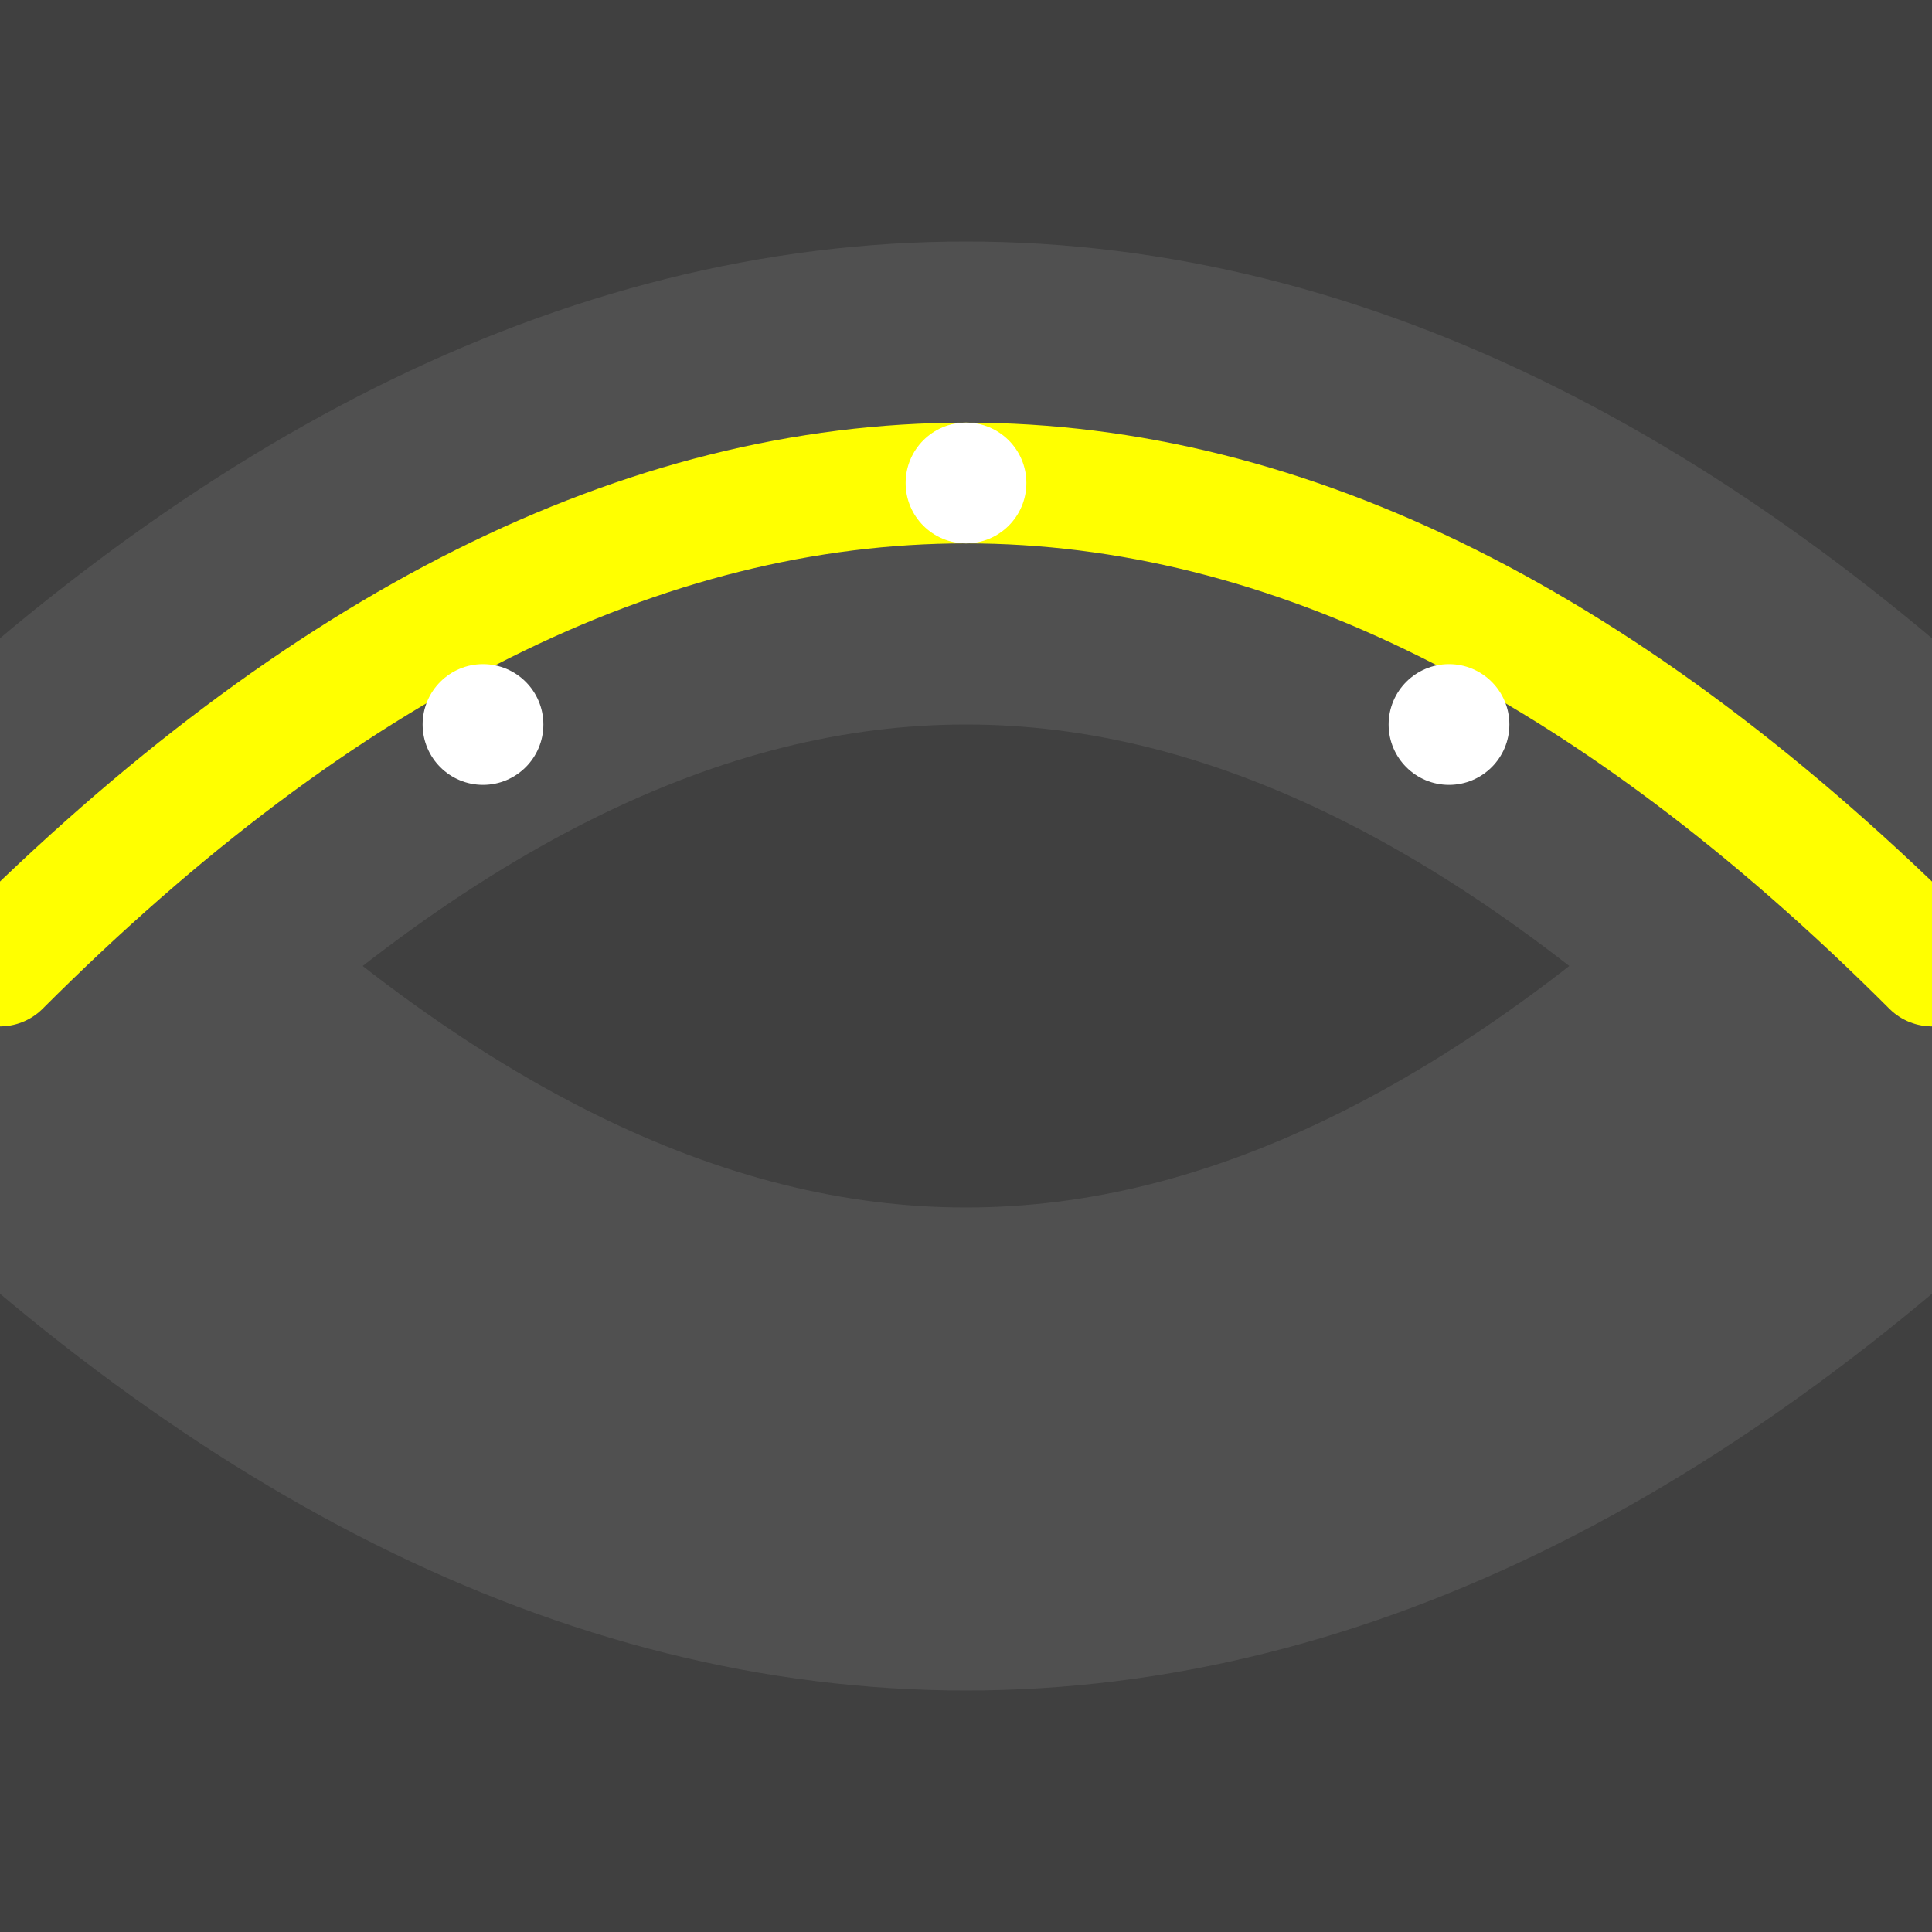
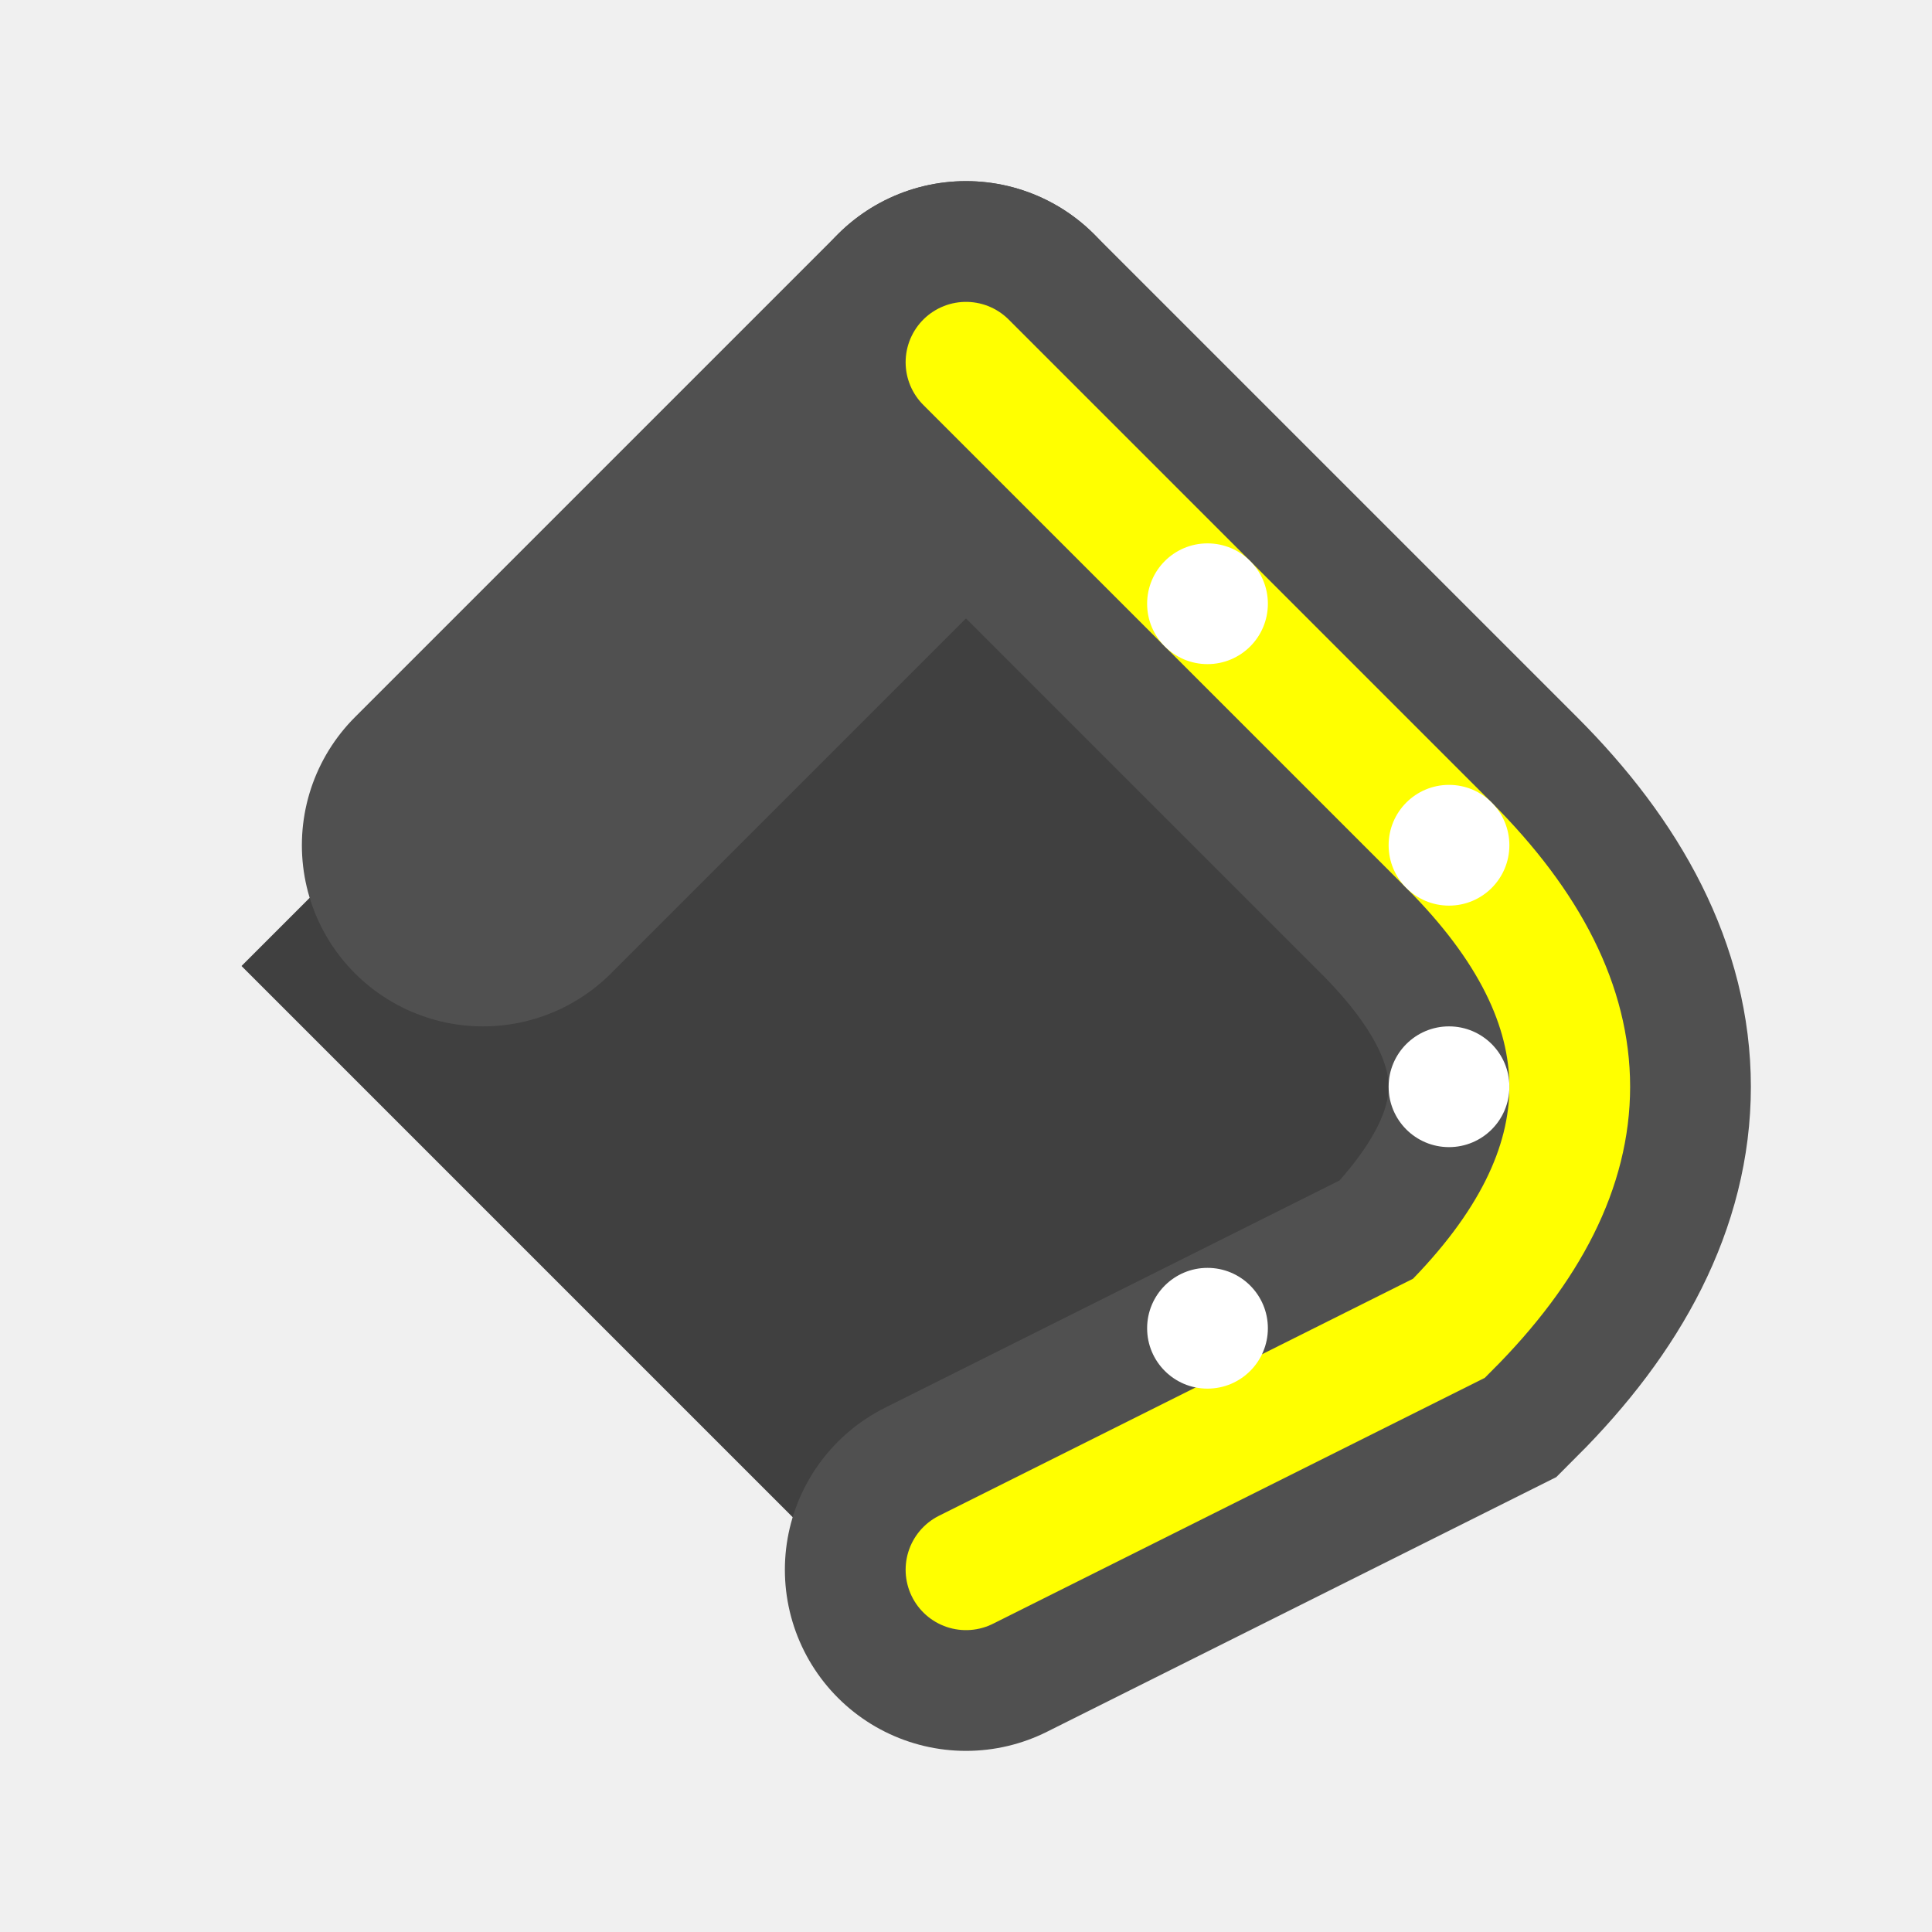
<svg xmlns="http://www.w3.org/2000/svg" width="64" height="64">
-   <rect width="64" height="64" fill="#404040" />
-   <path d="M 0 32 Q 32 0, 64 32" stroke="#505050" stroke-width="16" fill="none" stroke-linecap="round" />
-   <path d="M 0 32 Q 32 0, 64 32" stroke="#505050" stroke-width="16" fill="none" stroke-linecap="round" transform="scale(1, -1) translate(0, -64)" />
-   <path d="M 0 32 Q 32 0, 64 32" stroke="#ffff00" stroke-width="4" fill="none" stroke-linecap="round" />
-   <circle cx="16" cy="24" r="2" fill="#ffffff" />
-   <circle cx="32" cy="16" r="2" fill="#ffffff" />
-   <circle cx="48" cy="24" r="2" fill="#ffffff" />
+   <polygon points="32,8 56,32 32,56 8,32" fill="#404040" />
+   <path d="M 32 12 L 48 28 Q 56 36, 48 44 L 32 52" stroke="#505050" stroke-width="12" fill="none" stroke-linecap="round" />
+   <path d="M 16 28 L 32 12" stroke="#505050" stroke-width="12" fill="none" stroke-linecap="round" />
+   <path d="M 32 12 L 48 28 Q 56 36, 48 44 L 32 52" stroke="#ffff00" stroke-width="4" fill="none" stroke-linecap="round" />
+   <circle cx="40" cy="20" r="2" fill="#ffffff" />
+   <circle cx="48" cy="28" r="2" fill="#ffffff" />
+   <circle cx="48" cy="36" r="2" fill="#ffffff" />
+   <circle cx="40" cy="44" r="2" fill="#ffffff" />
</svg>
